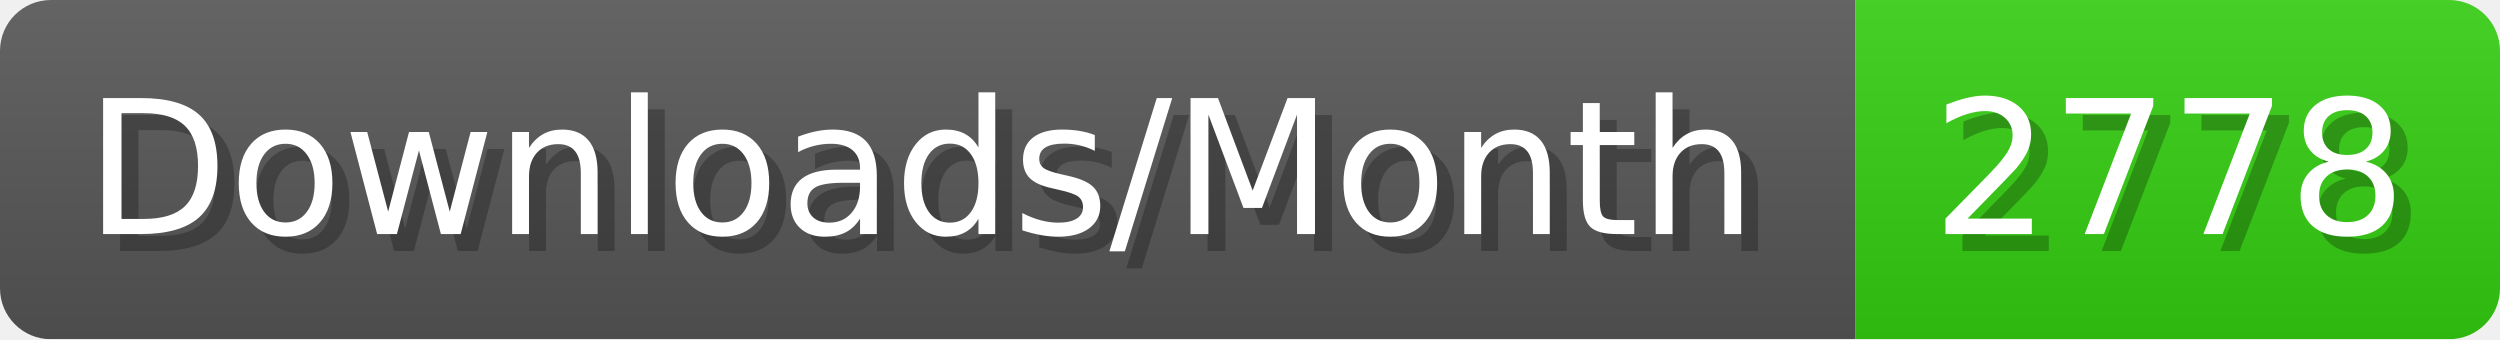
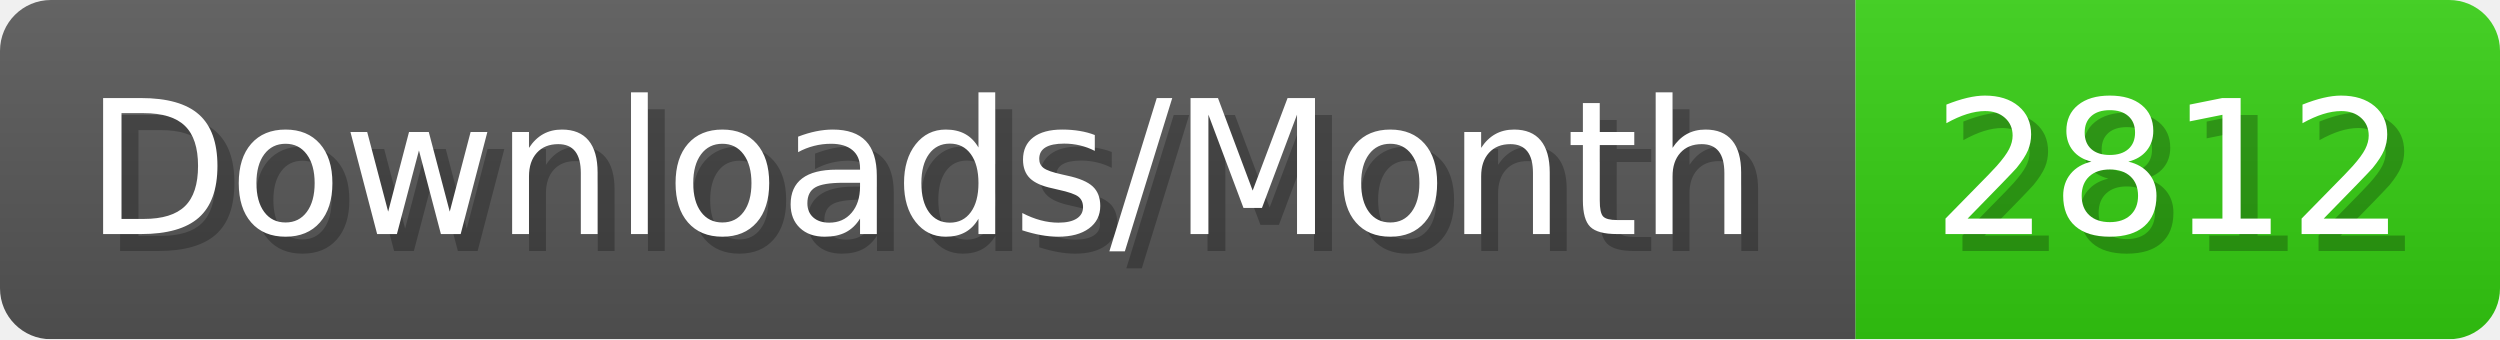
- <svg xmlns="http://www.w3.org/2000/svg" width="147.4" height="20" viewBox="0 0 1474 200" role="img" aria-label="Downloads/Month: 2778">
+ <svg xmlns="http://www.w3.org/2000/svg" width="147.4" height="20" viewBox="0 0 1474 200" role="img" aria-label="Downloads/Month: 2812">
  <linearGradient id="YlXUI" x2="0" y2="100%">
    <stop offset="0" stop-opacity=".1" stop-color="#EEE" />
    <stop offset="1" stop-opacity=".1" />
  </linearGradient>
  <mask id="JHhop">
    <rect width="1474" height="200" rx="30" fill="#FFF" />
  </mask>
  <g mask="url(#JHhop)">
    <rect width="1094" height="200" fill="#555" />
    <rect width="380" height="200" fill="#3C1" x="1094" />
    <rect width="1474" height="200" fill="url(#YlXUI)" />
  </g>
  <g aria-hidden="true" fill="#fff" text-anchor="start" font-family="Verdana,DejaVu Sans,sans-serif" font-size="110">
    <text x="60" y="148" textLength="994" fill="#000" opacity="0.25">Downloads/Month</text>
    <text x="50" y="138" textLength="994">Downloads/Month</text>
-     <text x="1149" y="148" textLength="280" fill="#000" opacity="0.25">2778</text>
-     <text x="1139" y="138" textLength="280">2778</text>
+     <text x="1149" y="148" textLength="280" fill="#000" opacity="0.25">2812</text>
+     <text x="1139" y="138" textLength="280">2812</text>
  </g>
</svg>
